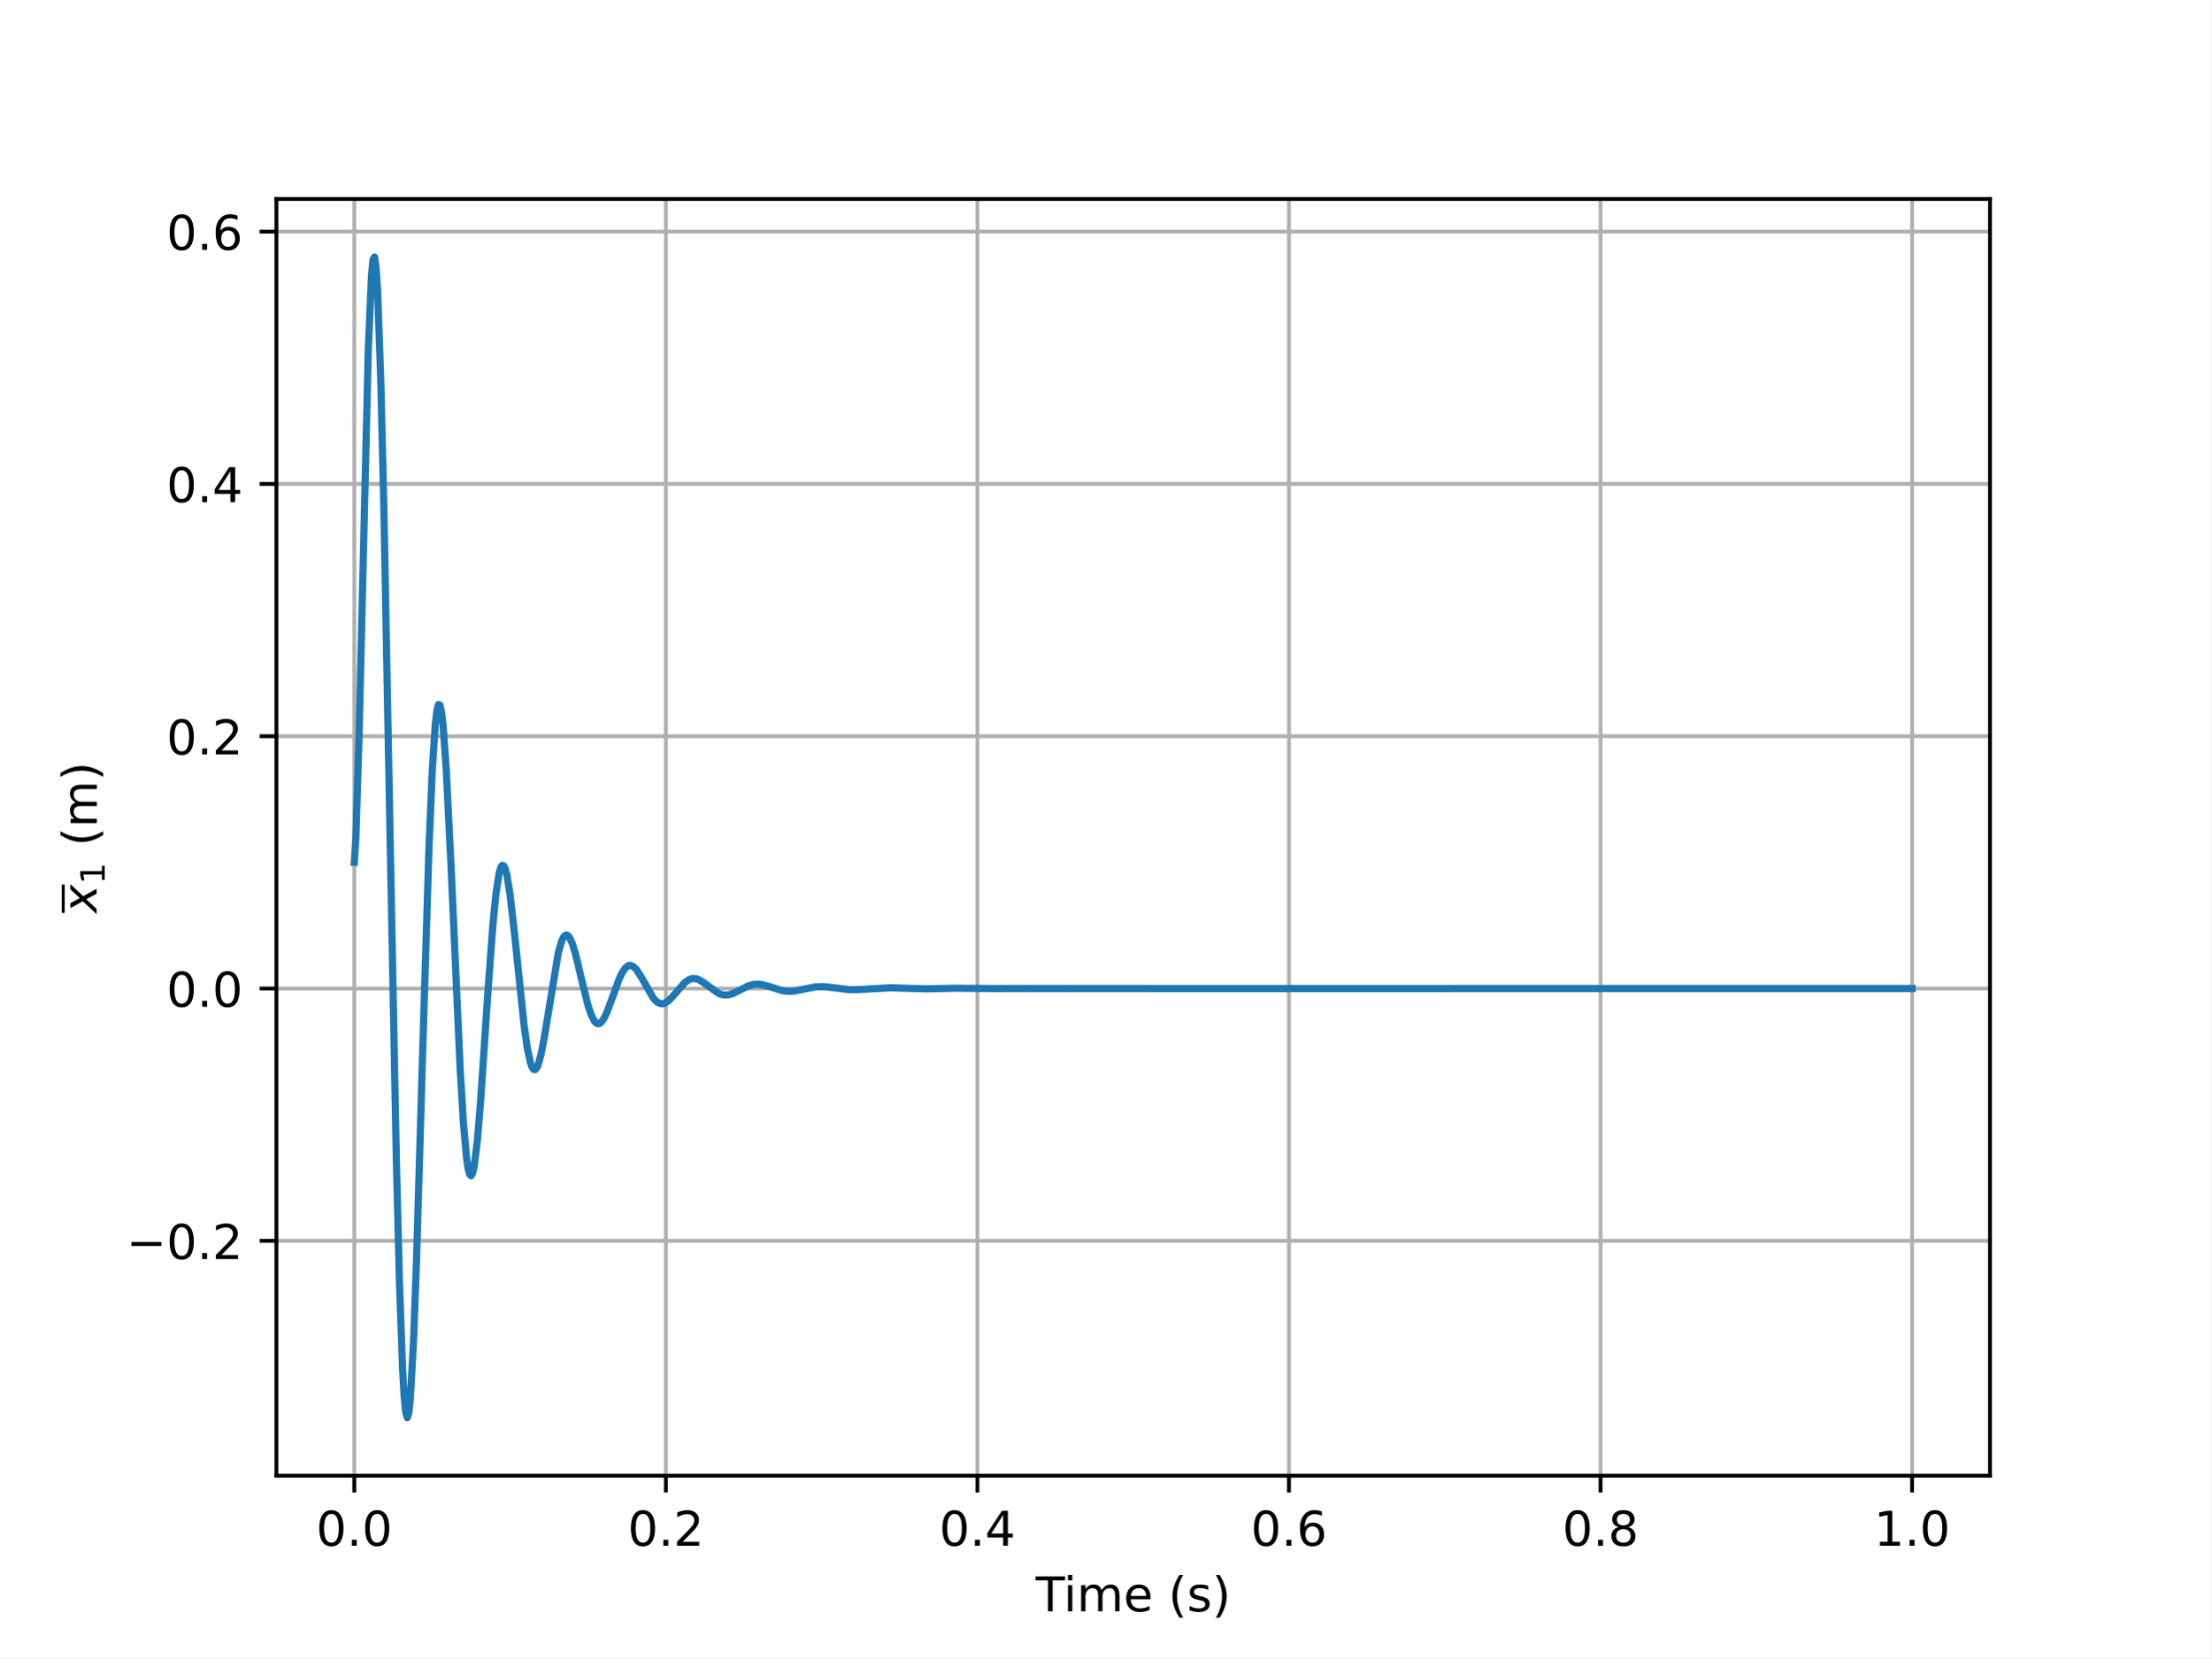
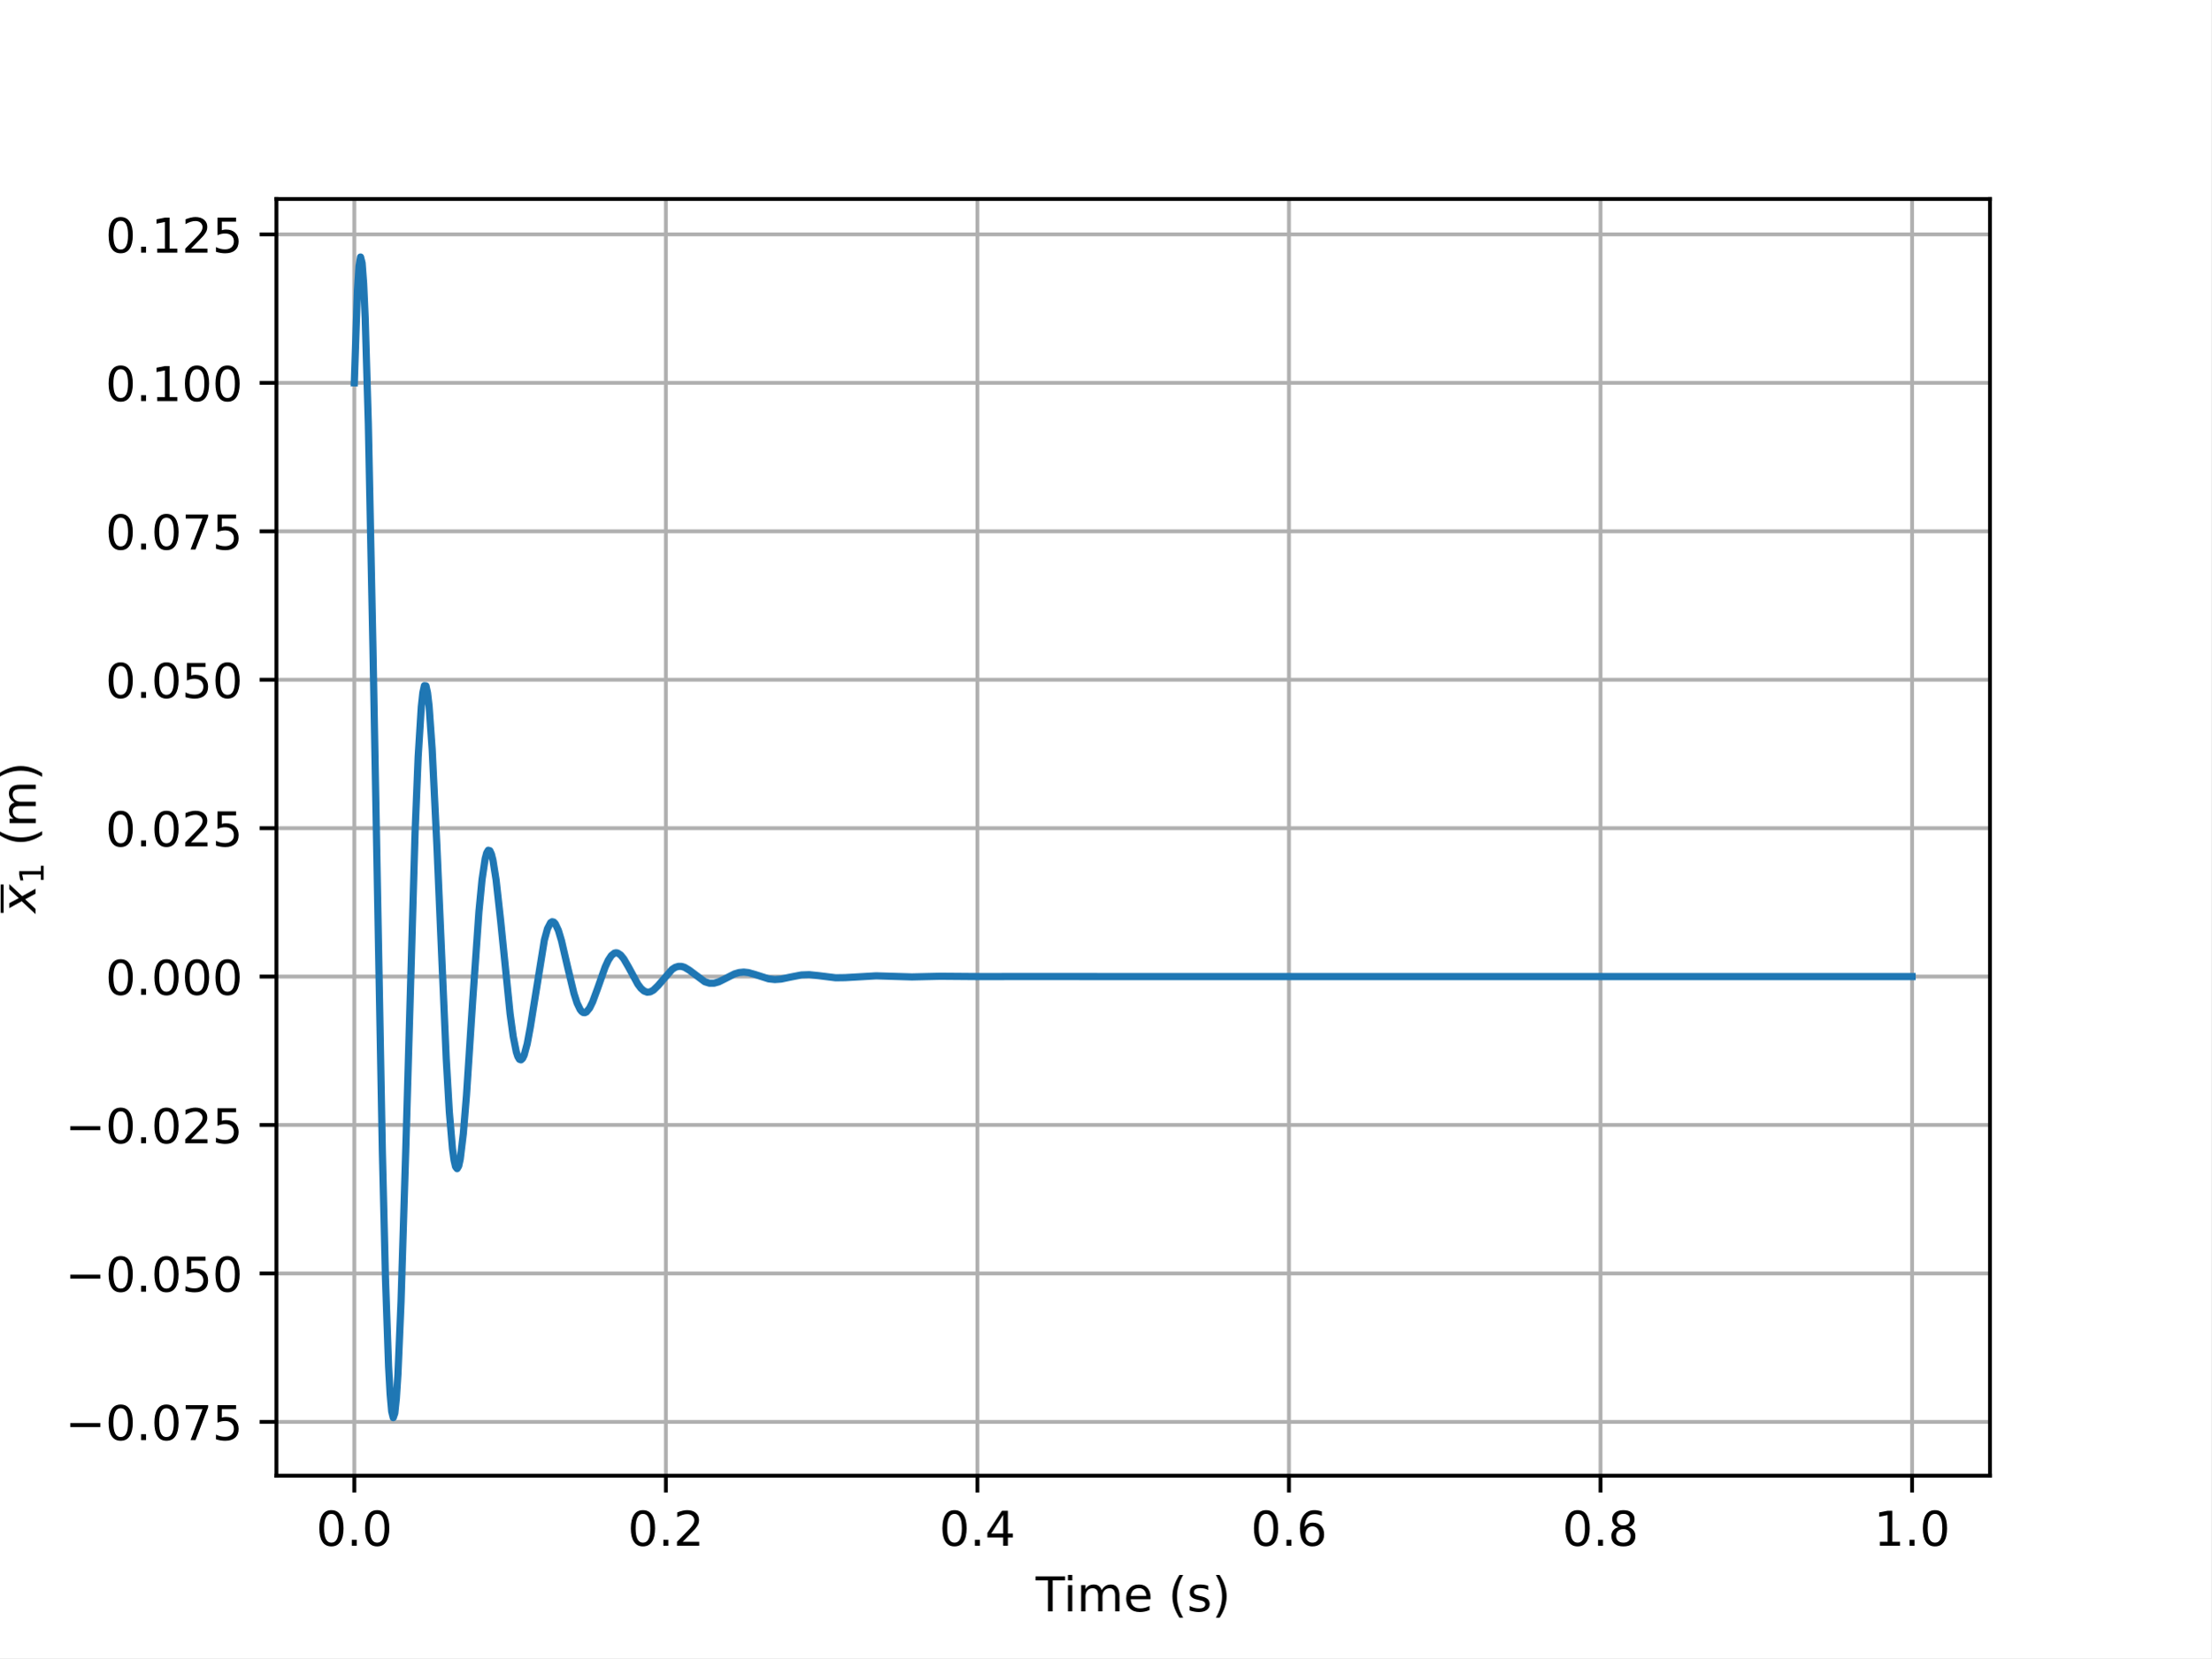
<svg xmlns="http://www.w3.org/2000/svg" xmlns:xlink="http://www.w3.org/1999/xlink" height="345.6pt" version="1.1" viewBox="0 0 460.8 345.6" width="460.8pt">
  <defs>
    <style type="text/css">*{stroke-linecap:butt;stroke-linejoin:round;}</style>
  </defs>
  <g id="figure_1">
    <g id="patch_1">
      <path d="M 0 345.6  L 460.8 345.6  L 460.8 0  L 0 0  z " style="fill:#ffffff;" />
    </g>
    <g id="axes_1">
      <g id="patch_2">
        <path d="M 57.6 307.584  L 414.72 307.584  L 414.72 41.472  L 57.6 41.472  z " style="fill:#ffffff;" />
      </g>
      <g id="matplotlib.axis_1">
        <g id="xtick_1">
          <g id="line2d_1">
-             <path clip-path="url(#pf636a6f135)" d="M 73.833 307.584  L 73.833 41.472  " style="fill:none;stroke:#b0b0b0;stroke-linecap:square;stroke-width:0.8;" />
+             <path clip-path="url(#p650471f668)" d="M 73.833 307.584  L 73.833 41.472  " style="fill:none;stroke:#b0b0b0;stroke-linecap:square;stroke-width:0.8;" />
          </g>
          <g id="line2d_2">
            <defs>
-               <path d="M 0 0  L 0 3.5  " id="m7fef641053" style="stroke:#000000;stroke-width:0.8;" />
+               <path d="M 0 0  L 0 3.5  " id="mcd8da61125" style="stroke:#000000;stroke-width:0.8;" />
            </defs>
            <g>
-               <use style="stroke:#000000;stroke-width:0.8;" x="73.833" xlink:href="#m7fef641053" y="307.584" />
+               <use style="stroke:#000000;stroke-width:0.8;" x="73.833" xlink:href="#mcd8da61125" y="307.584" />
            </g>
          </g>
          <g id="text_1">
            <g transform="translate(65.88116 322.1824)scale(0.1 -0.1)">
              <defs>
                <path d="M 31.781 66.406  Q 24.172 66.406 20.328 58.906  Q 16.5 51.422 16.5 36.375  Q 16.5 21.391 20.328 13.891  Q 24.172 6.391 31.781 6.391  Q 39.453 6.391 43.281 13.891  Q 47.125 21.391 47.125 36.375  Q 47.125 51.422 43.281 58.906  Q 39.453 66.406 31.781 66.406  z M 31.781 74.219  Q 44.047 74.219 50.516 64.516  Q 56.984 54.828 56.984 36.375  Q 56.984 17.969 50.516 8.266  Q 44.047 -1.422 31.781 -1.422  Q 19.531 -1.422 13.062 8.266  Q 6.594 17.969 6.594 36.375  Q 6.594 54.828 13.062 64.516  Q 19.531 74.219 31.781 74.219  z " id="DejaVuSans-48" />
                <path d="M 10.688 12.406  L 21 12.406  L 21 0  L 10.688 0  z " id="DejaVuSans-46" />
              </defs>
              <use xlink:href="#DejaVuSans-48" />
              <use x="63.623" xlink:href="#DejaVuSans-46" />
              <use x="95.41" xlink:href="#DejaVuSans-48" />
            </g>
          </g>
        </g>
        <g id="xtick_2">
          <g id="line2d_3">
-             <path clip-path="url(#pf636a6f135)" d="M 138.764 307.584  L 138.764 41.472  " style="fill:none;stroke:#b0b0b0;stroke-linecap:square;stroke-width:0.8;" />
+             <path clip-path="url(#p650471f668)" d="M 138.764 307.584  L 138.764 41.472  " style="fill:none;stroke:#b0b0b0;stroke-linecap:square;stroke-width:0.8;" />
          </g>
          <g id="line2d_4">
            <g>
-               <use style="stroke:#000000;stroke-width:0.8;" x="138.764" xlink:href="#m7fef641053" y="307.584" />
+               <use style="stroke:#000000;stroke-width:0.8;" x="138.764" xlink:href="#mcd8da61125" y="307.584" />
            </g>
          </g>
          <g id="text_2">
            <g transform="translate(130.8121 322.1824)scale(0.1 -0.1)">
              <defs>
                <path d="M 19.188 8.297  L 53.609 8.297  L 53.609 0  L 7.328 0  L 7.328 8.297  Q 12.938 14.109 22.625 23.891  Q 32.328 33.688 34.812 36.531  Q 39.547 41.844 41.422 45.531  Q 43.312 49.219 43.312 52.781  Q 43.312 58.594 39.234 62.25  Q 35.156 65.922 28.609 65.922  Q 23.969 65.922 18.812 64.312  Q 13.672 62.703 7.812 59.422  L 7.812 69.391  Q 13.766 71.781 18.938 73  Q 24.125 74.219 28.422 74.219  Q 39.75 74.219 46.484 68.547  Q 53.219 62.891 53.219 53.422  Q 53.219 48.922 51.531 44.891  Q 49.859 40.875 45.406 35.406  Q 44.188 33.984 37.641 27.219  Q 31.109 20.453 19.188 8.297  z " id="DejaVuSans-50" />
              </defs>
              <use xlink:href="#DejaVuSans-48" />
              <use x="63.623" xlink:href="#DejaVuSans-46" />
              <use x="95.41" xlink:href="#DejaVuSans-50" />
            </g>
          </g>
        </g>
        <g id="xtick_3">
          <g id="line2d_5">
-             <path clip-path="url(#pf636a6f135)" d="M 203.695 307.584  L 203.695 41.472  " style="fill:none;stroke:#b0b0b0;stroke-linecap:square;stroke-width:0.8;" />
+             <path clip-path="url(#p650471f668)" d="M 203.695 307.584  L 203.695 41.472  " style="fill:none;stroke:#b0b0b0;stroke-linecap:square;stroke-width:0.8;" />
          </g>
          <g id="line2d_6">
            <g>
-               <use style="stroke:#000000;stroke-width:0.8;" x="203.695" xlink:href="#m7fef641053" y="307.584" />
+               <use style="stroke:#000000;stroke-width:0.8;" x="203.695" xlink:href="#mcd8da61125" y="307.584" />
            </g>
          </g>
          <g id="text_3">
            <g transform="translate(195.743 322.1824)scale(0.1 -0.1)">
              <defs>
                <path d="M 37.797 64.312  L 12.891 25.391  L 37.797 25.391  z M 35.203 72.906  L 47.609 72.906  L 47.609 25.391  L 58.016 25.391  L 58.016 17.188  L 47.609 17.188  L 47.609 0  L 37.797 0  L 37.797 17.188  L 4.891 17.188  L 4.891 26.703  z " id="DejaVuSans-52" />
              </defs>
              <use xlink:href="#DejaVuSans-48" />
              <use x="63.623" xlink:href="#DejaVuSans-46" />
              <use x="95.41" xlink:href="#DejaVuSans-52" />
            </g>
          </g>
        </g>
        <g id="xtick_4">
          <g id="line2d_7">
-             <path clip-path="url(#pf636a6f135)" d="M 268.625 307.584  L 268.625 41.472  " style="fill:none;stroke:#b0b0b0;stroke-linecap:square;stroke-width:0.8;" />
+             <path clip-path="url(#p650471f668)" d="M 268.625 307.584  L 268.625 41.472  " style="fill:none;stroke:#b0b0b0;stroke-linecap:square;stroke-width:0.8;" />
          </g>
          <g id="line2d_8">
            <g>
-               <use style="stroke:#000000;stroke-width:0.8;" x="268.625" xlink:href="#m7fef641053" y="307.584" />
+               <use style="stroke:#000000;stroke-width:0.8;" x="268.625" xlink:href="#mcd8da61125" y="307.584" />
            </g>
          </g>
          <g id="text_4">
            <g transform="translate(260.6739 322.1824)scale(0.1 -0.1)">
              <defs>
                <path d="M 33.016 40.375  Q 26.375 40.375 22.484 35.828  Q 18.609 31.297 18.609 23.391  Q 18.609 15.531 22.484 10.953  Q 26.375 6.391 33.016 6.391  Q 39.656 6.391 43.531 10.953  Q 47.406 15.531 47.406 23.391  Q 47.406 31.297 43.531 35.828  Q 39.656 40.375 33.016 40.375  z M 52.594 71.297  L 52.594 62.312  Q 48.875 64.062 45.094 64.984  Q 41.312 65.922 37.594 65.922  Q 27.828 65.922 22.672 59.328  Q 17.531 52.734 16.797 39.406  Q 19.672 43.656 24.016 45.922  Q 28.375 48.188 33.594 48.188  Q 44.578 48.188 50.953 41.516  Q 57.328 34.859 57.328 23.391  Q 57.328 12.156 50.688 5.359  Q 44.047 -1.422 33.016 -1.422  Q 20.359 -1.422 13.672 8.266  Q 6.984 17.969 6.984 36.375  Q 6.984 53.656 15.188 63.938  Q 23.391 74.219 37.203 74.219  Q 40.922 74.219 44.703 73.484  Q 48.484 72.75 52.594 71.297  z " id="DejaVuSans-54" />
              </defs>
              <use xlink:href="#DejaVuSans-48" />
              <use x="63.623" xlink:href="#DejaVuSans-46" />
              <use x="95.41" xlink:href="#DejaVuSans-54" />
            </g>
          </g>
        </g>
        <g id="xtick_5">
          <g id="line2d_9">
-             <path clip-path="url(#pf636a6f135)" d="M 333.556 307.584  L 333.556 41.472  " style="fill:none;stroke:#b0b0b0;stroke-linecap:square;stroke-width:0.8;" />
+             <path clip-path="url(#p650471f668)" d="M 333.556 307.584  L 333.556 41.472  " style="fill:none;stroke:#b0b0b0;stroke-linecap:square;stroke-width:0.8;" />
          </g>
          <g id="line2d_10">
            <g>
-               <use style="stroke:#000000;stroke-width:0.8;" x="333.556" xlink:href="#m7fef641053" y="307.584" />
+               <use style="stroke:#000000;stroke-width:0.8;" x="333.556" xlink:href="#mcd8da61125" y="307.584" />
            </g>
          </g>
          <g id="text_5">
            <g transform="translate(325.6048 322.1824)scale(0.1 -0.1)">
              <defs>
                <path d="M 31.781 34.625  Q 24.75 34.625 20.719 30.859  Q 16.703 27.094 16.703 20.516  Q 16.703 13.922 20.719 10.156  Q 24.75 6.391 31.781 6.391  Q 38.812 6.391 42.859 10.172  Q 46.922 13.969 46.922 20.516  Q 46.922 27.094 42.891 30.859  Q 38.875 34.625 31.781 34.625  z M 21.922 38.812  Q 15.578 40.375 12.031 44.719  Q 8.5 49.078 8.5 55.328  Q 8.5 64.062 14.719 69.141  Q 20.953 74.219 31.781 74.219  Q 42.672 74.219 48.875 69.141  Q 55.078 64.062 55.078 55.328  Q 55.078 49.078 51.531 44.719  Q 48 40.375 41.703 38.812  Q 48.828 37.156 52.797 32.312  Q 56.781 27.484 56.781 20.516  Q 56.781 9.906 50.312 4.234  Q 43.844 -1.422 31.781 -1.422  Q 19.734 -1.422 13.25 4.234  Q 6.781 9.906 6.781 20.516  Q 6.781 27.484 10.781 32.312  Q 14.797 37.156 21.922 38.812  z M 18.312 54.391  Q 18.312 48.734 21.844 45.562  Q 25.391 42.391 31.781 42.391  Q 38.141 42.391 41.719 45.562  Q 45.312 48.734 45.312 54.391  Q 45.312 60.062 41.719 63.234  Q 38.141 66.406 31.781 66.406  Q 25.391 66.406 21.844 63.234  Q 18.312 60.062 18.312 54.391  z " id="DejaVuSans-56" />
              </defs>
              <use xlink:href="#DejaVuSans-48" />
              <use x="63.623" xlink:href="#DejaVuSans-46" />
              <use x="95.41" xlink:href="#DejaVuSans-56" />
            </g>
          </g>
        </g>
        <g id="xtick_6">
          <g id="line2d_11">
-             <path clip-path="url(#pf636a6f135)" d="M 398.487 307.584  L 398.487 41.472  " style="fill:none;stroke:#b0b0b0;stroke-linecap:square;stroke-width:0.8;" />
+             <path clip-path="url(#p650471f668)" d="M 398.487 307.584  L 398.487 41.472  " style="fill:none;stroke:#b0b0b0;stroke-linecap:square;stroke-width:0.8;" />
          </g>
          <g id="line2d_12">
            <g>
-               <use style="stroke:#000000;stroke-width:0.8;" x="398.487" xlink:href="#m7fef641053" y="307.584" />
+               <use style="stroke:#000000;stroke-width:0.8;" x="398.487" xlink:href="#mcd8da61125" y="307.584" />
            </g>
          </g>
          <g id="text_6">
            <g transform="translate(390.5357 322.1824)scale(0.1 -0.1)">
              <defs>
                <path d="M 12.406 8.297  L 28.516 8.297  L 28.516 63.922  L 10.984 60.406  L 10.984 69.391  L 28.422 72.906  L 38.281 72.906  L 38.281 8.297  L 54.391 8.297  L 54.391 0  L 12.406 0  z " id="DejaVuSans-49" />
              </defs>
              <use xlink:href="#DejaVuSans-49" />
              <use x="63.623" xlink:href="#DejaVuSans-46" />
              <use x="95.41" xlink:href="#DejaVuSans-48" />
            </g>
          </g>
        </g>
        <g id="text_7">
          <g transform="translate(215.8311 335.8606)scale(0.1 -0.1)">
            <defs>
              <path d="M -0.297 72.906  L 61.375 72.906  L 61.375 64.594  L 35.5 64.594  L 35.5 0  L 25.594 0  L 25.594 64.594  L -0.297 64.594  z " id="DejaVuSans-84" />
              <path d="M 9.422 54.688  L 18.406 54.688  L 18.406 0  L 9.422 0  z M 9.422 75.984  L 18.406 75.984  L 18.406 64.594  L 9.422 64.594  z " id="DejaVuSans-105" />
              <path d="M 52 44.188  Q 55.375 50.25 60.062 53.125  Q 64.75 56 71.094 56  Q 79.641 56 84.281 50.016  Q 88.922 44.047 88.922 33.016  L 88.922 0  L 79.891 0  L 79.891 32.719  Q 79.891 40.578 77.094 44.375  Q 74.312 48.188 68.609 48.188  Q 61.625 48.188 57.562 43.547  Q 53.516 38.922 53.516 30.906  L 53.516 0  L 44.484 0  L 44.484 32.719  Q 44.484 40.625 41.703 44.406  Q 38.922 48.188 33.109 48.188  Q 26.219 48.188 22.156 43.531  Q 18.109 38.875 18.109 30.906  L 18.109 0  L 9.078 0  L 9.078 54.688  L 18.109 54.688  L 18.109 46.188  Q 21.188 51.219 25.484 53.609  Q 29.781 56 35.688 56  Q 41.656 56 45.828 52.969  Q 50 49.953 52 44.188  z " id="DejaVuSans-109" />
              <path d="M 56.203 29.594  L 56.203 25.203  L 14.891 25.203  Q 15.484 15.922 20.484 11.062  Q 25.484 6.203 34.422 6.203  Q 39.594 6.203 44.453 7.469  Q 49.312 8.734 54.109 11.281  L 54.109 2.781  Q 49.266 0.734 44.188 -0.344  Q 39.109 -1.422 33.891 -1.422  Q 20.797 -1.422 13.156 6.188  Q 5.516 13.812 5.516 26.812  Q 5.516 40.234 12.766 48.109  Q 20.016 56 32.328 56  Q 43.359 56 49.781 48.891  Q 56.203 41.797 56.203 29.594  z M 47.219 32.234  Q 47.125 39.594 43.094 43.984  Q 39.062 48.391 32.422 48.391  Q 24.906 48.391 20.391 44.141  Q 15.875 39.891 15.188 32.172  z " id="DejaVuSans-101" />
              <path id="DejaVuSans-32" />
              <path d="M 31 75.875  Q 24.469 64.656 21.281 53.656  Q 18.109 42.672 18.109 31.391  Q 18.109 20.125 21.312 9.062  Q 24.516 -2 31 -13.188  L 23.188 -13.188  Q 15.875 -1.703 12.234 9.375  Q 8.594 20.453 8.594 31.391  Q 8.594 42.281 12.203 53.312  Q 15.828 64.359 23.188 75.875  z " id="DejaVuSans-40" />
              <path d="M 44.281 53.078  L 44.281 44.578  Q 40.484 46.531 36.375 47.5  Q 32.281 48.484 27.875 48.484  Q 21.188 48.484 17.844 46.438  Q 14.5 44.391 14.5 40.281  Q 14.5 37.156 16.891 35.375  Q 19.281 33.594 26.516 31.984  L 29.594 31.297  Q 39.156 29.25 43.188 25.516  Q 47.219 21.781 47.219 15.094  Q 47.219 7.469 41.188 3.016  Q 35.156 -1.422 24.609 -1.422  Q 20.219 -1.422 15.453 -0.562  Q 10.688 0.297 5.422 2  L 5.422 11.281  Q 10.406 8.688 15.234 7.391  Q 20.062 6.109 24.812 6.109  Q 31.156 6.109 34.562 8.281  Q 37.984 10.453 37.984 14.406  Q 37.984 18.062 35.516 20.016  Q 33.062 21.969 24.703 23.781  L 21.578 24.516  Q 13.234 26.266 9.516 29.906  Q 5.812 33.547 5.812 39.891  Q 5.812 47.609 11.281 51.797  Q 16.75 56 26.812 56  Q 31.781 56 36.172 55.266  Q 40.578 54.547 44.281 53.078  z " id="DejaVuSans-115" />
              <path d="M 8.016 75.875  L 15.828 75.875  Q 23.141 64.359 26.781 53.312  Q 30.422 42.281 30.422 31.391  Q 30.422 20.453 26.781 9.375  Q 23.141 -1.703 15.828 -13.188  L 8.016 -13.188  Q 14.5 -2 17.703 9.062  Q 20.906 20.125 20.906 31.391  Q 20.906 42.672 17.703 53.656  Q 14.5 64.656 8.016 75.875  z " id="DejaVuSans-41" />
            </defs>
            <use xlink:href="#DejaVuSans-84" />
            <use x="57.959" xlink:href="#DejaVuSans-105" />
            <use x="85.742" xlink:href="#DejaVuSans-109" />
            <use x="183.154" xlink:href="#DejaVuSans-101" />
            <use x="244.678" xlink:href="#DejaVuSans-32" />
            <use x="276.465" xlink:href="#DejaVuSans-40" />
            <use x="315.479" xlink:href="#DejaVuSans-115" />
            <use x="367.578" xlink:href="#DejaVuSans-41" />
          </g>
        </g>
      </g>
      <g id="matplotlib.axis_2">
        <g id="ytick_1">
          <g id="line2d_13">
-             <path clip-path="url(#pf636a6f135)" d="M 57.6 258.625  L 414.72 258.625  " style="fill:none;stroke:#b0b0b0;stroke-linecap:square;stroke-width:0.8;" />
+             <path clip-path="url(#p650471f668)" d="M 57.6 296.369  L 414.72 296.369  " style="fill:none;stroke:#b0b0b0;stroke-linecap:square;stroke-width:0.8;" />
          </g>
          <g id="line2d_14">
            <defs>
-               <path d="M 0 0  L -3.5 0  " id="m348e749e0c" style="stroke:#000000;stroke-width:0.8;" />
+               <path d="M 0 0  L -3.5 0  " id="m97579c735f" style="stroke:#000000;stroke-width:0.8;" />
            </defs>
            <g>
-               <use style="stroke:#000000;stroke-width:0.8;" x="57.6" xlink:href="#m348e749e0c" y="258.625" />
+               <use style="stroke:#000000;stroke-width:0.8;" x="57.6" xlink:href="#m97579c735f" y="296.369" />
            </g>
          </g>
          <g id="text_8">
-             <g transform="translate(26.31719 262.4246)scale(0.1 -0.1)">
+             <g transform="translate(13.59219 300.1682)scale(0.1 -0.1)">
              <defs>
                <path d="M 10.594 35.5  L 73.188 35.5  L 73.188 27.203  L 10.594 27.203  z " id="DejaVuSans-8722" />
+                 <path d="M 8.203 72.906  L 55.078 72.906  L 55.078 68.703  L 28.609 0  L 18.312 0  L 43.219 64.594  L 8.203 64.594  z " id="DejaVuSans-55" />
+                 <path d="M 10.797 72.906  L 49.516 72.906  L 49.516 64.594  L 19.828 64.594  L 19.828 46.734  Q 21.969 47.469 24.109 47.828  Q 26.266 48.188 28.422 48.188  Q 40.625 48.188 47.75 41.5  Q 54.891 34.812 54.891 23.391  Q 54.891 11.625 47.562 5.094  Q 40.234 -1.422 26.906 -1.422  Q 22.312 -1.422 17.547 -0.641  Q 12.797 0.141 7.719 1.703  L 7.719 11.625  Q 12.109 9.234 16.797 8.062  Q 21.484 6.891 26.703 6.891  Q 35.156 6.891 40.078 11.328  Q 45.016 15.766 45.016 23.391  Q 45.016 31 40.078 35.438  Q 35.156 39.891 26.703 39.891  Q 22.75 39.891 18.812 39.016  Q 14.891 38.141 10.797 36.281  z " id="DejaVuSans-53" />
              </defs>
              <use xlink:href="#DejaVuSans-8722" />
              <use x="83.789" xlink:href="#DejaVuSans-48" />
              <use x="147.412" xlink:href="#DejaVuSans-46" />
-               <use x="179.199" xlink:href="#DejaVuSans-50" />
+               <use x="179.199" xlink:href="#DejaVuSans-48" />
+               <use x="242.822" xlink:href="#DejaVuSans-55" />
+               <use x="306.445" xlink:href="#DejaVuSans-53" />
            </g>
          </g>
        </g>
        <g id="ytick_2">
          <g id="line2d_15">
-             <path clip-path="url(#pf636a6f135)" d="M 57.6 206.037  L 414.72 206.037  " style="fill:none;stroke:#b0b0b0;stroke-linecap:square;stroke-width:0.8;" />
+             <path clip-path="url(#p650471f668)" d="M 57.6 265.429  L 414.72 265.429  " style="fill:none;stroke:#b0b0b0;stroke-linecap:square;stroke-width:0.8;" />
          </g>
          <g id="line2d_16">
            <g>
-               <use style="stroke:#000000;stroke-width:0.8;" x="57.6" xlink:href="#m348e749e0c" y="206.037" />
+               <use style="stroke:#000000;stroke-width:0.8;" x="57.6" xlink:href="#m97579c735f" y="265.429" />
            </g>
          </g>
          <g id="text_9">
-             <g transform="translate(34.69687 209.8358)scale(0.1 -0.1)">
-               <use xlink:href="#DejaVuSans-48" />
-               <use x="63.623" xlink:href="#DejaVuSans-46" />
-               <use x="95.41" xlink:href="#DejaVuSans-48" />
+             <g transform="translate(13.59219 269.2286)scale(0.1 -0.1)">
+               <use xlink:href="#DejaVuSans-8722" />
+               <use x="83.789" xlink:href="#DejaVuSans-48" />
+               <use x="147.412" xlink:href="#DejaVuSans-46" />
+               <use x="179.199" xlink:href="#DejaVuSans-48" />
+               <use x="242.822" xlink:href="#DejaVuSans-53" />
+               <use x="306.445" xlink:href="#DejaVuSans-48" />
            </g>
          </g>
        </g>
        <g id="ytick_3">
          <g id="line2d_17">
-             <path clip-path="url(#pf636a6f135)" d="M 57.6 153.448  L 414.72 153.448  " style="fill:none;stroke:#b0b0b0;stroke-linecap:square;stroke-width:0.8;" />
+             <path clip-path="url(#p650471f668)" d="M 57.6 234.49  L 414.72 234.49  " style="fill:none;stroke:#b0b0b0;stroke-linecap:square;stroke-width:0.8;" />
          </g>
          <g id="line2d_18">
            <g>
-               <use style="stroke:#000000;stroke-width:0.8;" x="57.6" xlink:href="#m348e749e0c" y="153.448" />
+               <use style="stroke:#000000;stroke-width:0.8;" x="57.6" xlink:href="#m97579c735f" y="234.49" />
            </g>
          </g>
          <g id="text_10">
-             <g transform="translate(34.69687 157.2471)scale(0.1 -0.1)">
-               <use xlink:href="#DejaVuSans-48" />
-               <use x="63.623" xlink:href="#DejaVuSans-46" />
-               <use x="95.41" xlink:href="#DejaVuSans-50" />
+             <g transform="translate(13.59219 238.289)scale(0.1 -0.1)">
+               <use xlink:href="#DejaVuSans-8722" />
+               <use x="83.789" xlink:href="#DejaVuSans-48" />
+               <use x="147.412" xlink:href="#DejaVuSans-46" />
+               <use x="179.199" xlink:href="#DejaVuSans-48" />
+               <use x="242.822" xlink:href="#DejaVuSans-50" />
+               <use x="306.445" xlink:href="#DejaVuSans-53" />
            </g>
          </g>
        </g>
        <g id="ytick_4">
          <g id="line2d_19">
-             <path clip-path="url(#pf636a6f135)" d="M 57.6 100.859  L 414.72 100.859  " style="fill:none;stroke:#b0b0b0;stroke-linecap:square;stroke-width:0.8;" />
+             <path clip-path="url(#p650471f668)" d="M 57.6 203.55  L 414.72 203.55  " style="fill:none;stroke:#b0b0b0;stroke-linecap:square;stroke-width:0.8;" />
          </g>
          <g id="line2d_20">
            <g>
-               <use style="stroke:#000000;stroke-width:0.8;" x="57.6" xlink:href="#m348e749e0c" y="100.859" />
+               <use style="stroke:#000000;stroke-width:0.8;" x="57.6" xlink:href="#m97579c735f" y="203.55" />
            </g>
          </g>
          <g id="text_11">
-             <g transform="translate(34.69687 104.6584)scale(0.1 -0.1)">
-               <use xlink:href="#DejaVuSans-48" />
-               <use x="63.623" xlink:href="#DejaVuSans-46" />
-               <use x="95.41" xlink:href="#DejaVuSans-52" />
+             <g transform="translate(21.97188 207.3494)scale(0.1 -0.1)">
+               <use xlink:href="#DejaVuSans-48" />
+               <use x="63.623" xlink:href="#DejaVuSans-46" />
+               <use x="95.41" xlink:href="#DejaVuSans-48" />
+               <use x="159.033" xlink:href="#DejaVuSans-48" />
+               <use x="222.656" xlink:href="#DejaVuSans-48" />
            </g>
          </g>
        </g>
        <g id="ytick_5">
          <g id="line2d_21">
-             <path clip-path="url(#pf636a6f135)" d="M 57.6 48.27  L 414.72 48.27  " style="fill:none;stroke:#b0b0b0;stroke-linecap:square;stroke-width:0.8;" />
+             <path clip-path="url(#p650471f668)" d="M 57.6 172.611  L 414.72 172.611  " style="fill:none;stroke:#b0b0b0;stroke-linecap:square;stroke-width:0.8;" />
          </g>
          <g id="line2d_22">
            <g>
-               <use style="stroke:#000000;stroke-width:0.8;" x="57.6" xlink:href="#m348e749e0c" y="48.27" />
+               <use style="stroke:#000000;stroke-width:0.8;" x="57.6" xlink:href="#m97579c735f" y="172.611" />
            </g>
          </g>
          <g id="text_12">
-             <g transform="translate(34.69687 52.06971)scale(0.1 -0.1)">
-               <use xlink:href="#DejaVuSans-48" />
-               <use x="63.623" xlink:href="#DejaVuSans-46" />
-               <use x="95.41" xlink:href="#DejaVuSans-54" />
-             </g>
-           </g>
-         </g>
-         <g id="text_13">
-           <g transform="translate(20.2375 190.278)rotate(-90)scale(0.1 -0.1)">
+             <g transform="translate(21.97188 176.4098)scale(0.1 -0.1)">
+               <use xlink:href="#DejaVuSans-48" />
+               <use x="63.623" xlink:href="#DejaVuSans-46" />
+               <use x="95.41" xlink:href="#DejaVuSans-48" />
+               <use x="159.033" xlink:href="#DejaVuSans-50" />
+               <use x="222.656" xlink:href="#DejaVuSans-53" />
+             </g>
+           </g>
+         </g>
+         <g id="ytick_6">
+           <g id="line2d_23">
+             <path clip-path="url(#p650471f668)" d="M 57.6 141.671  L 414.72 141.671  " style="fill:none;stroke:#b0b0b0;stroke-linecap:square;stroke-width:0.8;" />
+           </g>
+           <g id="line2d_24">
+             <g>
+               <use style="stroke:#000000;stroke-width:0.8;" x="57.6" xlink:href="#m97579c735f" y="141.671" />
+             </g>
+           </g>
+           <g id="text_13">
+             <g transform="translate(21.97188 145.4702)scale(0.1 -0.1)">
+               <use xlink:href="#DejaVuSans-48" />
+               <use x="63.623" xlink:href="#DejaVuSans-46" />
+               <use x="95.41" xlink:href="#DejaVuSans-48" />
+               <use x="159.033" xlink:href="#DejaVuSans-53" />
+               <use x="222.656" xlink:href="#DejaVuSans-48" />
+             </g>
+           </g>
+         </g>
+         <g id="ytick_7">
+           <g id="line2d_25">
+             <path clip-path="url(#p650471f668)" d="M 57.6 110.731  L 414.72 110.731  " style="fill:none;stroke:#b0b0b0;stroke-linecap:square;stroke-width:0.8;" />
+           </g>
+           <g id="line2d_26">
+             <g>
+               <use style="stroke:#000000;stroke-width:0.8;" x="57.6" xlink:href="#m97579c735f" y="110.731" />
+             </g>
+           </g>
+           <g id="text_14">
+             <g transform="translate(21.97188 114.5306)scale(0.1 -0.1)">
+               <use xlink:href="#DejaVuSans-48" />
+               <use x="63.623" xlink:href="#DejaVuSans-46" />
+               <use x="95.41" xlink:href="#DejaVuSans-48" />
+               <use x="159.033" xlink:href="#DejaVuSans-55" />
+               <use x="222.656" xlink:href="#DejaVuSans-53" />
+             </g>
+           </g>
+         </g>
+         <g id="ytick_8">
+           <g id="line2d_27">
+             <path clip-path="url(#p650471f668)" d="M 57.6 79.792  L 414.72 79.792  " style="fill:none;stroke:#b0b0b0;stroke-linecap:square;stroke-width:0.8;" />
+           </g>
+           <g id="line2d_28">
+             <g>
+               <use style="stroke:#000000;stroke-width:0.8;" x="57.6" xlink:href="#m97579c735f" y="79.792" />
+             </g>
+           </g>
+           <g id="text_15">
+             <g transform="translate(21.97188 83.59096)scale(0.1 -0.1)">
+               <use xlink:href="#DejaVuSans-48" />
+               <use x="63.623" xlink:href="#DejaVuSans-46" />
+               <use x="95.41" xlink:href="#DejaVuSans-49" />
+               <use x="159.033" xlink:href="#DejaVuSans-48" />
+               <use x="222.656" xlink:href="#DejaVuSans-48" />
+             </g>
+           </g>
+         </g>
+         <g id="ytick_9">
+           <g id="line2d_29">
+             <path clip-path="url(#p650471f668)" d="M 57.6 48.852  L 414.72 48.852  " style="fill:none;stroke:#b0b0b0;stroke-linecap:square;stroke-width:0.8;" />
+           </g>
+           <g id="line2d_30">
+             <g>
+               <use style="stroke:#000000;stroke-width:0.8;" x="57.6" xlink:href="#m97579c735f" y="48.852" />
+             </g>
+           </g>
+           <g id="text_16">
+             <g transform="translate(21.97188 52.65136)scale(0.1 -0.1)">
+               <use xlink:href="#DejaVuSans-48" />
+               <use x="63.623" xlink:href="#DejaVuSans-46" />
+               <use x="95.41" xlink:href="#DejaVuSans-49" />
+               <use x="159.033" xlink:href="#DejaVuSans-50" />
+               <use x="222.656" xlink:href="#DejaVuSans-53" />
+             </g>
+           </g>
+         </g>
+         <g id="text_17">
+           <g transform="translate(7.5125 190.278)rotate(-90)scale(0.1 -0.1)">
            <defs>
              <path d="M 60.016 54.688  L 34.906 27.875  L 50.297 0  L 39.984 0  L 28.422 21.688  L 8.297 0  L -2.594 0  L 24.312 28.812  L 10.016 54.688  L 20.312 54.688  L 30.812 34.906  L 49.125 54.688  z " id="DejaVuSans-Oblique-120" />
            </defs>
            <use transform="translate(0 1.0625)" xlink:href="#DejaVuSans-Oblique-120" />
            <use transform="translate(60.13672 -15.84375)scale(0.7)" xlink:href="#DejaVuSans-49" />
            <use transform="translate(107.4072 0.5625)" xlink:href="#DejaVuSans-32" />
            <use transform="translate(139.1943 0.5625)" xlink:href="#DejaVuSans-40" />
            <use transform="translate(178.208 0.5625)" xlink:href="#DejaVuSans-109" />
            <use transform="translate(275.6201 0.5625)" xlink:href="#DejaVuSans-41" />
            <path d="M 0 67.5  L 0 73.75  L 59.18 73.75  L 59.18 67.5  L 0 67.5  z " />
          </g>
        </g>
      </g>
-       <g id="line2d_23">
-         <path clip-path="url(#pf636a6f135)" d="M 73.833 179.742  L 74.157 174.726  L 74.807 153.838  L 76.755 72.643  L 77.404 57.625  L 77.729 54.158  L 78.053 53.568  L 78.378 55.883  L 78.703 61.048  L 79.352 79.28  L 80.001 106.244  L 81.3 174.93  L 82.598 241.909  L 83.248 267.548  L 83.897 285.376  L 84.222 291.004  L 84.546 294.367  L 84.871 295.488  L 85.196 294.449  L 85.52 291.36  L 86.17 279.677  L 86.819 262.097  L 88.118 217.849  L 89.416 176.132  L 90.065 160.878  L 90.715 150.969  L 91.039 148.174  L 91.364 146.845  L 91.689 146.963  L 92.013 148.472  L 92.338 151.283  L 92.987 160.278  L 93.961 179.847  L 95.909 223.095  L 96.559 233.824  L 97.208 241.183  L 97.533 243.454  L 97.857 244.75  L 98.182 245.077  L 98.506 244.469  L 98.831 242.987  L 99.48 237.691  L 100.13 229.908  L 101.753 205.687  L 102.727 192.622  L 103.376 186.124  L 104.026 181.97  L 104.35 180.841  L 104.675 180.345  L 105 180.47  L 105.324 181.191  L 105.649 182.47  L 106.298 186.487  L 107.272 195.076  L 109.22 213.766  L 109.869 218.343  L 110.519 221.427  L 110.843 222.357  L 111.168 222.87  L 111.493 222.965  L 111.817 222.656  L 112.142 221.965  L 112.791 219.584  L 113.441 216.152  L 116.362 198.516  L 117.012 196.253  L 117.336 195.518  L 117.661 195.061  L 117.986 194.882  L 118.31 194.974  L 118.635 195.322  L 119.284 196.703  L 119.934 198.832  L 121.232 204.294  L 122.531 209.527  L 123.18 211.478  L 123.83 212.775  L 124.154 213.154  L 124.479 213.352  L 124.803 213.371  L 125.128 213.217  L 125.777 212.433  L 126.427 211.122  L 127.401 208.534  L 129.024 204.066  L 129.673 202.698  L 130.323 201.747  L 130.972 201.26  L 131.297 201.196  L 131.946 201.413  L 132.595 202.038  L 133.569 203.533  L 136.166 208.059  L 136.816 208.75  L 137.465 209.14  L 138.114 209.214  L 138.764 208.99  L 139.413 208.514  L 140.387 207.468  L 142.659 204.829  L 143.633 204.156  L 144.283 203.959  L 144.932 203.967  L 145.581 204.164  L 146.555 204.739  L 149.802 207.099  L 150.776 207.388  L 151.75 207.375  L 152.724 207.095  L 154.347 206.285  L 155.97 205.496  L 156.944 205.213  L 157.918 205.127  L 158.892 205.233  L 160.191 205.593  L 163.113 206.505  L 164.411 206.636  L 165.71 206.541  L 167.658 206.135  L 169.93 205.707  L 171.554 205.65  L 173.502 205.851  L 177.073 206.283  L 179.021 206.253  L 185.514 205.889  L 192.981 206.107  L 198.825 205.973  L 207.59 206.042  L 213.759 206.027  L 222.525 206.027  L 242.653 206.04  L 334.206 206.037  L 398.487 206.037  L 398.487 206.037  " style="fill:none;stroke:#1f77b4;stroke-linecap:square;stroke-width:1.5;" />
+       <g id="line2d_31">
+         <path clip-path="url(#p650471f668)" d="M 73.833 79.792  L 74.482 60.588  L 74.807 55.492  L 75.131 53.568  L 75.456 54.811  L 75.781 59.115  L 76.105 66.301  L 76.755 88.355  L 77.729 135.559  L 79.677 239.971  L 80.326 266.364  L 80.975 284.767  L 81.3 290.627  L 81.624 294.2  L 81.949 295.488  L 82.274 294.545  L 82.598 291.479  L 82.923 286.448  L 83.572 271.362  L 84.546 239.969  L 86.494 173.529  L 87.144 157.72  L 87.793 147.325  L 88.118 144.363  L 88.442 142.916  L 88.767 142.95  L 89.091 144.399  L 89.416 147.177  L 90.065 156.238  L 91.039 176.193  L 92.987 220.6  L 93.637 231.74  L 94.286 239.4  L 94.611 241.781  L 94.935 243.176  L 95.26 243.589  L 95.585 243.046  L 95.909 241.59  L 96.559 236.241  L 97.208 228.325  L 98.506 208.564  L 99.805 190.041  L 100.454 183.321  L 101.104 178.978  L 101.428 177.77  L 101.753 177.217  L 102.078 177.308  L 102.402 178.015  L 102.727 179.293  L 103.376 183.338  L 104.35 192.089  L 106.298 211.285  L 106.947 216.029  L 107.597 219.257  L 107.921 220.238  L 108.246 220.786  L 108.571 220.911  L 108.895 220.624  L 109.22 219.948  L 109.869 217.552  L 110.519 214.058  L 113.441 195.931  L 114.09 193.578  L 114.739 192.322  L 115.064 192.116  L 115.389 192.187  L 115.713 192.524  L 116.362 193.917  L 117.012 196.08  L 118.31 201.662  L 119.609 207.056  L 120.258 209.072  L 120.908 210.425  L 121.232 210.828  L 121.557 211.045  L 121.882 211.075  L 122.206 210.927  L 122.856 210.143  L 123.505 208.818  L 124.479 206.176  L 126.102 201.584  L 126.751 200.17  L 127.401 199.175  L 128.05 198.661  L 128.375 198.589  L 128.699 198.636  L 129.349 199.061  L 129.998 199.864  L 130.972 201.549  L 132.92 205.132  L 133.569 205.993  L 134.218 206.56  L 134.868 206.806  L 135.517 206.737  L 136.166 206.381  L 137.14 205.432  L 140.062 202.049  L 140.712 201.632  L 141.361 201.423  L 142.01 201.425  L 142.659 201.621  L 143.633 202.205  L 146.88 204.629  L 147.854 204.933  L 148.828 204.925  L 149.802 204.644  L 151.101 203.998  L 153.048 203.005  L 154.022 202.71  L 154.996 202.617  L 155.97 202.722  L 157.269 203.089  L 160.191 204.026  L 161.489 204.164  L 162.788 204.07  L 164.736 203.656  L 167.009 203.214  L 168.632 203.153  L 170.58 203.356  L 174.151 203.802  L 176.099 203.773  L 182.592 203.398  L 190.059 203.623  L 195.903 203.485  L 204.669 203.556  L 210.837 203.54  L 219.278 203.542  L 237.134 203.548  L 283.884 203.55  L 398.487 203.55  L 398.487 203.55  " style="fill:none;stroke:#1f77b4;stroke-linecap:square;stroke-width:1.5;" />
      </g>
      <g id="patch_3">
        <path d="M 57.6 307.584  L 57.6 41.472  " style="fill:none;stroke:#000000;stroke-linecap:square;stroke-linejoin:miter;stroke-width:0.8;" />
      </g>
      <g id="patch_4">
        <path d="M 414.72 307.584  L 414.72 41.472  " style="fill:none;stroke:#000000;stroke-linecap:square;stroke-linejoin:miter;stroke-width:0.8;" />
      </g>
      <g id="patch_5">
        <path d="M 57.6 307.584  L 414.72 307.584  " style="fill:none;stroke:#000000;stroke-linecap:square;stroke-linejoin:miter;stroke-width:0.8;" />
      </g>
      <g id="patch_6">
        <path d="M 57.6 41.472  L 414.72 41.472  " style="fill:none;stroke:#000000;stroke-linecap:square;stroke-linejoin:miter;stroke-width:0.8;" />
      </g>
    </g>
  </g>
  <defs>
-     <clipPath id="pf636a6f135">
+     <clipPath id="p650471f668">
      <rect height="266.112" width="357.12" x="57.6" y="41.472" />
    </clipPath>
  </defs>
</svg>
